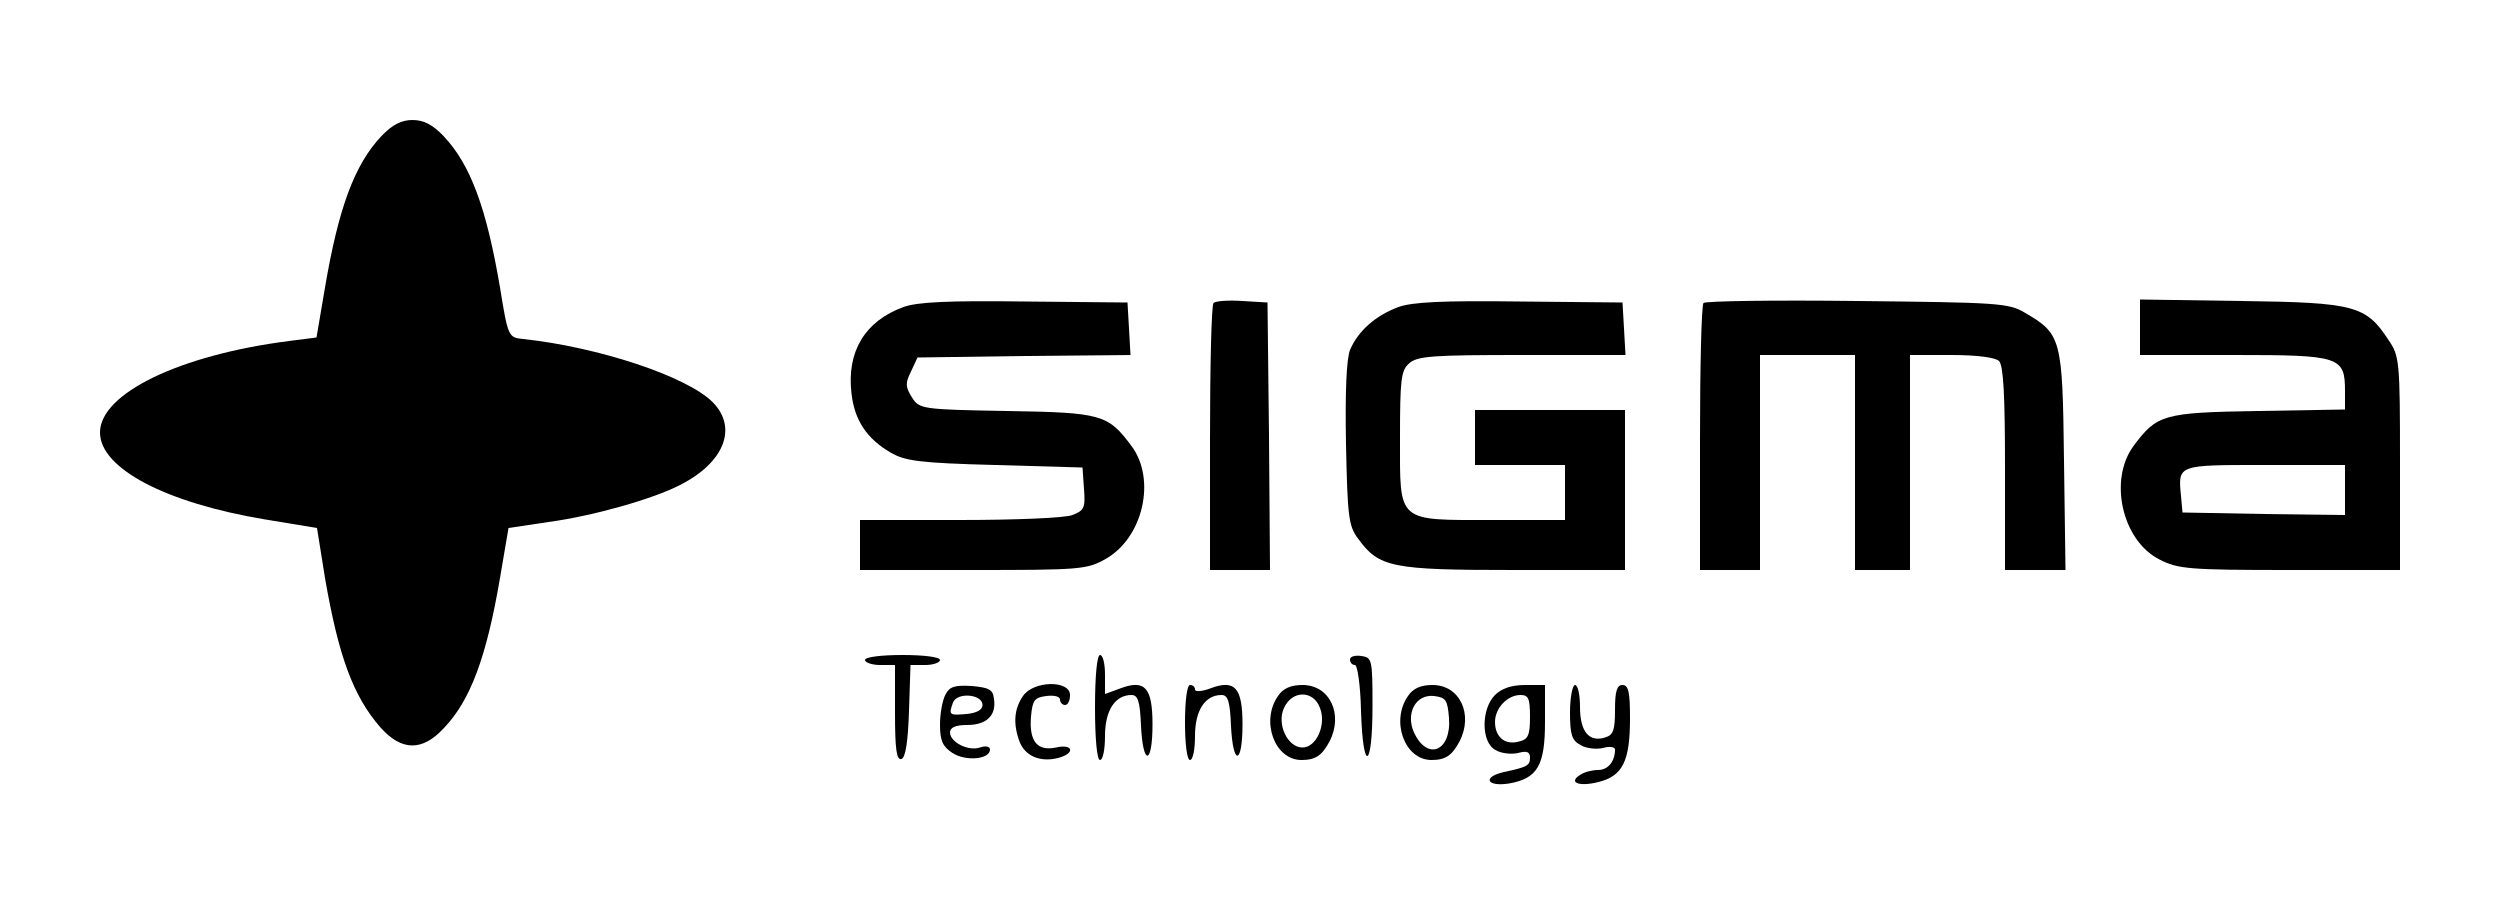
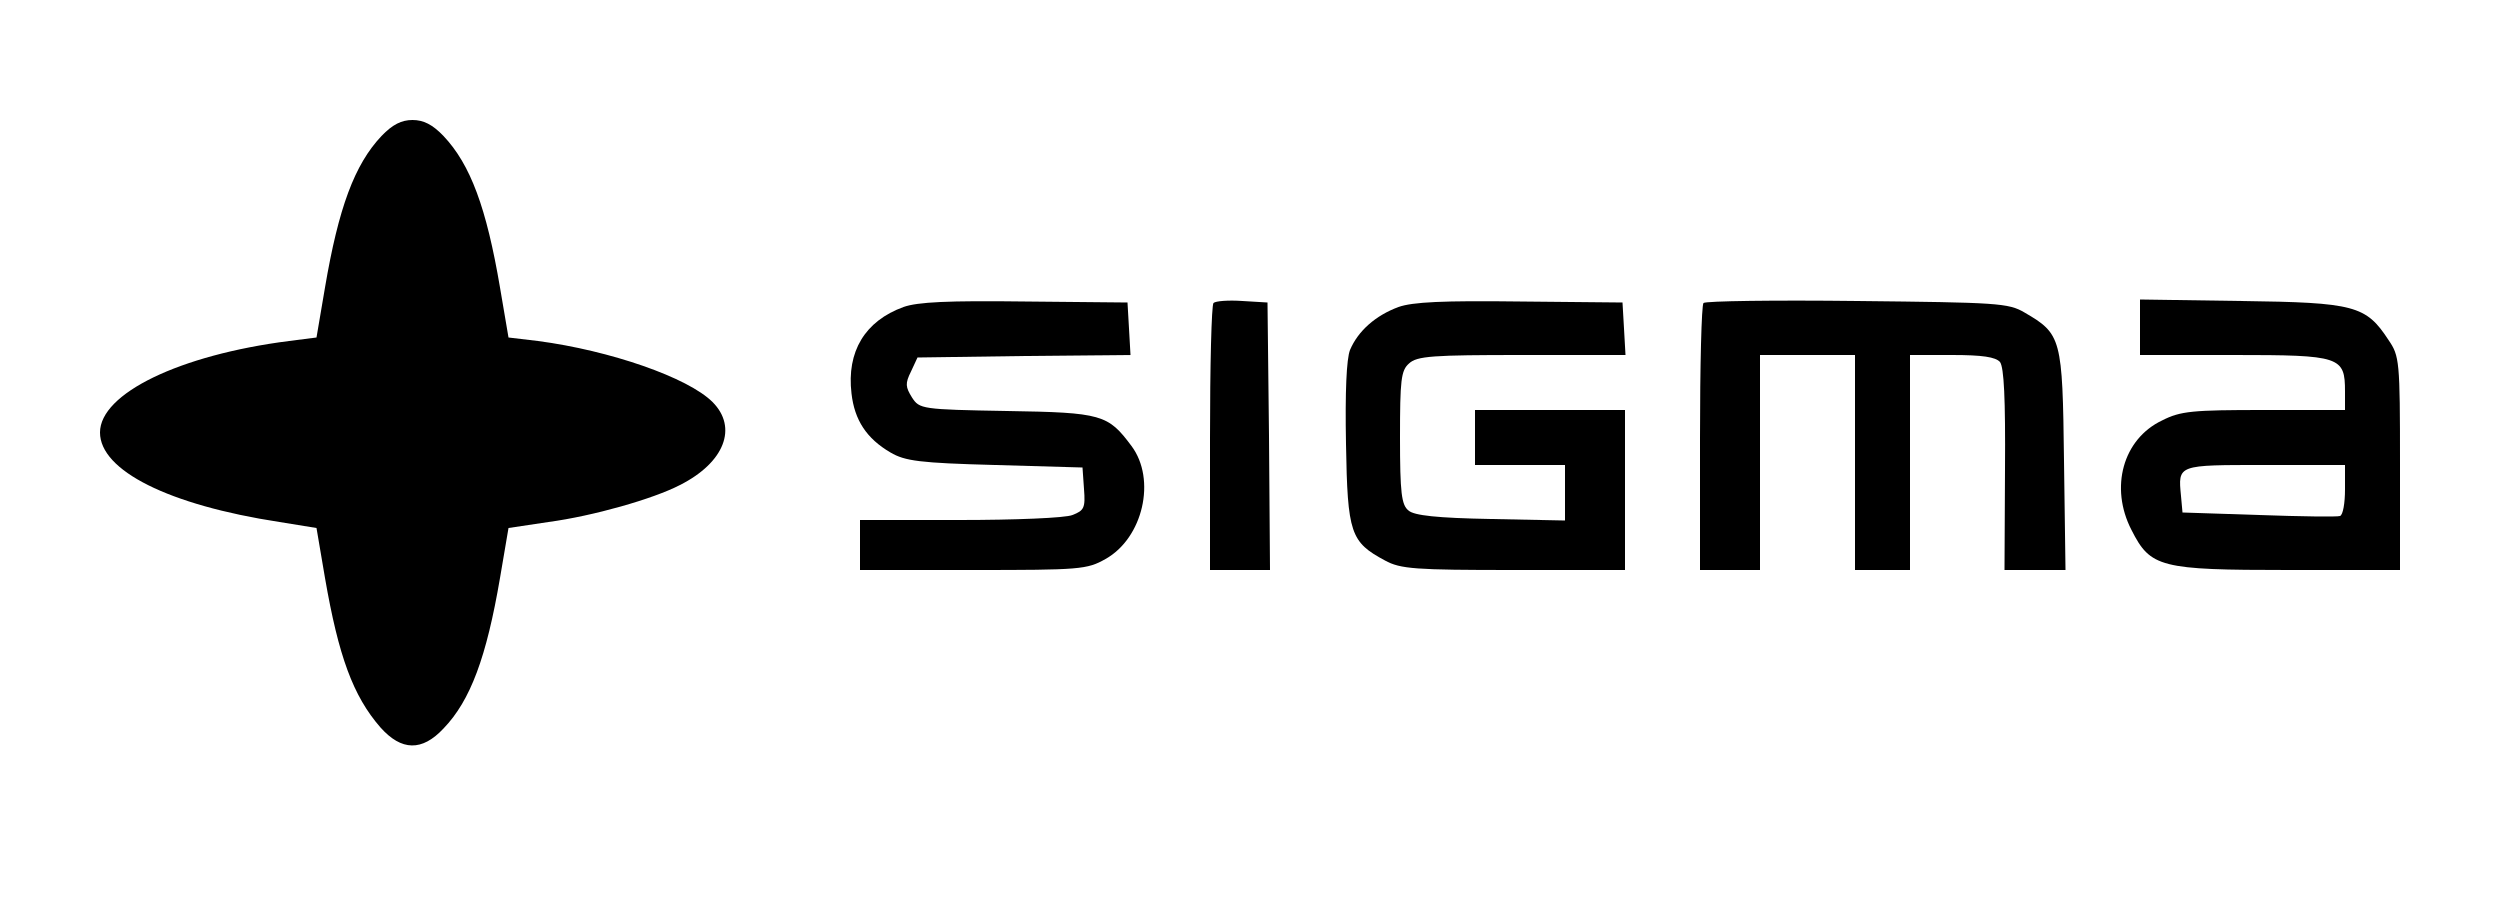
<svg xmlns="http://www.w3.org/2000/svg" version="1.0" width="500pt" height="180pt" viewBox="0 0 500 180" preserveAspectRatio="xMidYMid meet">
  <g transform="translate(0,180) scale(0.1,-0.1)" fill="#000000" stroke="none">
-     <path d="M763 1528 c-54 -57 -86 -144 -113 -303 l-17 -100 -55 -7 c-219 -28 -378 -105 -378 -183 0 -72 132 -141 331 -174 l103 -17 16 -100 c27 -156 56 -236 111 -299 42 -47 83 -48 126 -2 54 56 86 143 113 301 l17 100 80 12 c89 12 209 46 263 74 89 45 116 115 65 166 -51 51 -228 110 -379 126 -29 3 -30 4 -46 103 -27 159 -59 246 -113 303 -22 23 -40 32 -62 32 -22 0 -40 -9 -62 -32z" />
+     <path d="M763 1528 c-54 -57 -86 -144 -113 -303 l-17 -100 -55 -7 c-219 -28 -378 -105 -378 -183 0 -76 137 -145 359 -179 l74 -12 17 -100 c27 -156 56 -236 111 -299 42 -47 83 -48 126 -2 54 56 86 143 113 301 l17 100 80 12 c89 12 209 46 263 74 89 45 116 115 65 166 -49 49 -205 103 -349 122 l-59 7 -17 100 c-27 159 -59 246 -113 303 -22 23 -40 32 -62 32 -22 0 -40 -9 -62 -32z" />
    <path d="M1807 1186 c-77 -28 -114 -89 -104 -173 6 -53 30 -90 78 -118 29 -17 58 -21 209 -25 l175 -5 3 -43 c3 -38 0 -43 -23 -52 -14 -6 -116 -10 -226 -10 l-199 0 0 -50 0 -50 226 0 c214 0 228 1 265 22 75 42 102 159 52 226 -47 63 -59 67 -249 70 -171 3 -175 4 -190 27 -13 21 -14 28 -2 52 l13 28 213 3 213 2 -3 53 -3 52 -205 2 c-154 2 -215 -1 -243 -11z" />
    <path d="M2427 1194 c-4 -4 -7 -126 -7 -271 l0 -263 60 0 60 0 -2 268 -3 267 -50 3 c-28 2 -54 0 -58 -4z" />
-     <path d="M2797 1186 c-46 -17 -81 -48 -97 -86 -7 -18 -10 -83 -8 -188 3 -144 5 -164 24 -189 42 -58 67 -63 312 -63 l222 0 0 160 0 160 -150 0 -150 0 0 -55 0 -55 90 0 90 0 0 -55 0 -55 -143 0 c-195 0 -187 -7 -187 164 0 116 2 135 18 149 16 15 47 17 226 17 l207 0 -3 53 -3 52 -205 2 c-154 2 -215 -1 -243 -11z" />
-     <path d="M3407 1194 c-4 -4 -7 -126 -7 -271 l0 -263 60 0 60 0 0 215 0 215 95 0 95 0 0 -215 0 -215 55 0 55 0 0 215 0 215 83 0 c51 0 88 -5 95 -12 9 -9 12 -70 12 -215 l0 -203 61 0 60 0 -3 219 c-3 245 -5 253 -79 296 -32 19 -55 20 -334 23 -165 2 -304 0 -308 -4z" />
-     <path d="M4280 1146 l0 -56 188 0 c213 0 222 -3 222 -73 l0 -36 -174 -3 c-190 -3 -202 -7 -249 -70 -50 -68 -23 -189 52 -227 37 -19 58 -21 261 -21 l220 0 0 214 c0 204 -1 214 -23 246 -45 69 -68 75 -294 78 l-203 3 0 -55z m410 -326 l0 -50 -162 2 -163 3 -3 33 c-6 63 -8 62 168 62 l160 0 0 -50z" />
-     <path d="M1730 480 c0 -5 14 -10 30 -10 l30 0 0 -96 c0 -72 3 -95 13 -92 8 3 13 34 15 96 l3 92 29 0 c17 0 30 5 30 10 0 6 -32 10 -75 10 -43 0 -75 -4 -75 -10z" />
-     <path d="M2190 385 c0 -63 4 -105 10 -105 6 0 10 22 10 48 0 51 20 82 53 82 13 0 17 -13 19 -62 4 -81 23 -78 23 3 0 74 -15 91 -65 72 l-30 -11 0 39 c0 21 -4 39 -10 39 -6 0 -10 -42 -10 -105z" />
-     <path d="M2700 481 c0 -6 4 -11 10 -11 5 0 11 -42 12 -92 4 -126 23 -117 23 10 0 93 -1 97 -22 100 -13 2 -23 -1 -23 -7z" />
-     <path d="M1891 411 c-6 -11 -11 -38 -11 -60 0 -32 5 -44 25 -57 26 -17 75 -13 75 7 0 6 -9 8 -20 4 -24 -8 -60 11 -60 30 0 10 11 15 34 15 39 0 59 19 54 52 -2 19 -10 23 -45 26 -33 2 -44 -1 -52 -17z m74 -21 c0 -10 -12 -16 -32 -18 -35 -3 -36 -2 -27 23 8 21 59 17 59 -5z" />
-     <path d="M2046 408 c-18 -26 -20 -56 -7 -91 11 -29 41 -42 77 -33 35 9 31 29 -4 21 -38 -8 -54 13 -50 62 3 33 7 38 31 41 15 2 27 -1 27 -7 0 -6 5 -11 10 -11 6 0 10 9 10 20 0 30 -73 29 -94 -2z" />
-     <path d="M2370 355 c0 -43 4 -75 10 -75 6 0 10 22 10 48 0 51 20 82 53 82 13 0 17 -13 19 -62 4 -81 23 -78 23 3 0 74 -15 91 -65 72 -16 -6 -30 -7 -30 -2 0 5 -4 9 -10 9 -6 0 -10 -32 -10 -75z" />
-     <path d="M2556 408 c-35 -50 -7 -128 47 -128 28 0 41 9 56 37 28 54 1 113 -54 113 -24 0 -39 -7 -49 -22z m84 -24 c13 -33 -7 -79 -35 -79 -30 0 -52 47 -37 79 16 36 59 36 72 0z" />
-     <path d="M2816 408 c-35 -50 -7 -128 47 -128 28 0 41 9 56 37 28 54 1 113 -54 113 -24 0 -39 -7 -49 -22z m82 -44 c5 -66 -43 -87 -70 -29 -17 38 3 77 40 73 24 -3 27 -8 30 -44z" />
-     <path d="M2990 410 c-28 -28 -28 -95 1 -110 11 -7 32 -9 45 -6 18 5 24 2 24 -9 0 -16 -5 -19 -52 -29 -44 -10 -35 -30 10 -23 57 10 72 36 72 123 l0 74 -40 0 c-27 0 -47 -7 -60 -20z m70 -44 c0 -37 -4 -45 -22 -49 -28 -8 -48 9 -48 39 0 28 25 54 51 54 16 0 19 -7 19 -44z" />
-     <path d="M3140 375 c0 -45 4 -56 21 -65 11 -7 32 -9 45 -6 13 4 24 2 24 -3 0 -24 -14 -41 -34 -41 -11 0 -28 -4 -36 -10 -24 -15 -2 -24 37 -14 48 12 63 41 63 127 0 53 -3 67 -15 67 -11 0 -15 -12 -15 -49 0 -41 -3 -51 -20 -56 -32 -10 -50 12 -50 61 0 24 -4 44 -10 44 -5 0 -10 -25 -10 -55z" />
+     <path d="M2797 1186 c-46 -17 -81 -48 -97 -86 -7 -18 -10 -83 -8 -188 3 -179 9 -196 78 -233 31 -17 60 -19 257 -19 l223 0 0 160 0 160 -150 0 -150 0 0 -55 0 -55 90 0 90 0 0 -56 0 -55 -148 3 c-108 2 -154 7 -165 17 -14 11 -17 35 -17 146 0 115 2 134 18 148 16 15 47 17 226 17 l207 0 -3 53 -3 52 -205 2 c-154 2 -215 -1 -243 -11z" />
+     <path d="M3407 1194 c-4 -4 -7 -126 -7 -271 l0 -263 60 0 60 0 0 215 0 215 95 0 95 0 0 -215 0 -215 55 0 55 0 0 215 0 215 84 0 c61 0 87 -4 96 -14 8 -11 11 -73 10 -215 l-1 -201 61 0 61 0 -3 219 c-3 245 -5 253 -79 296 -32 19 -55 20 -334 23 -165 2 -304 0 -308 -4z" />
+     <path d="M4280 1146 l0 -56 188 0 c213 0 222 -3 222 -73 l0 -37 -162 0 c-143 0 -167 -2 -204 -21 -78 -37 -105 -134 -61 -219 38 -75 57 -80 314 -80 l223 0 0 214 c0 204 -1 214 -23 246 -45 69 -68 75 -294 78 l-203 3 0 -55z m410 -325 c0 -27 -4 -51 -10 -53 -5 -2 -78 -1 -162 2 l-153 5 -3 33 c-6 63 -8 62 168 62 l160 0 0 -49z" />
  </g>
</svg>
